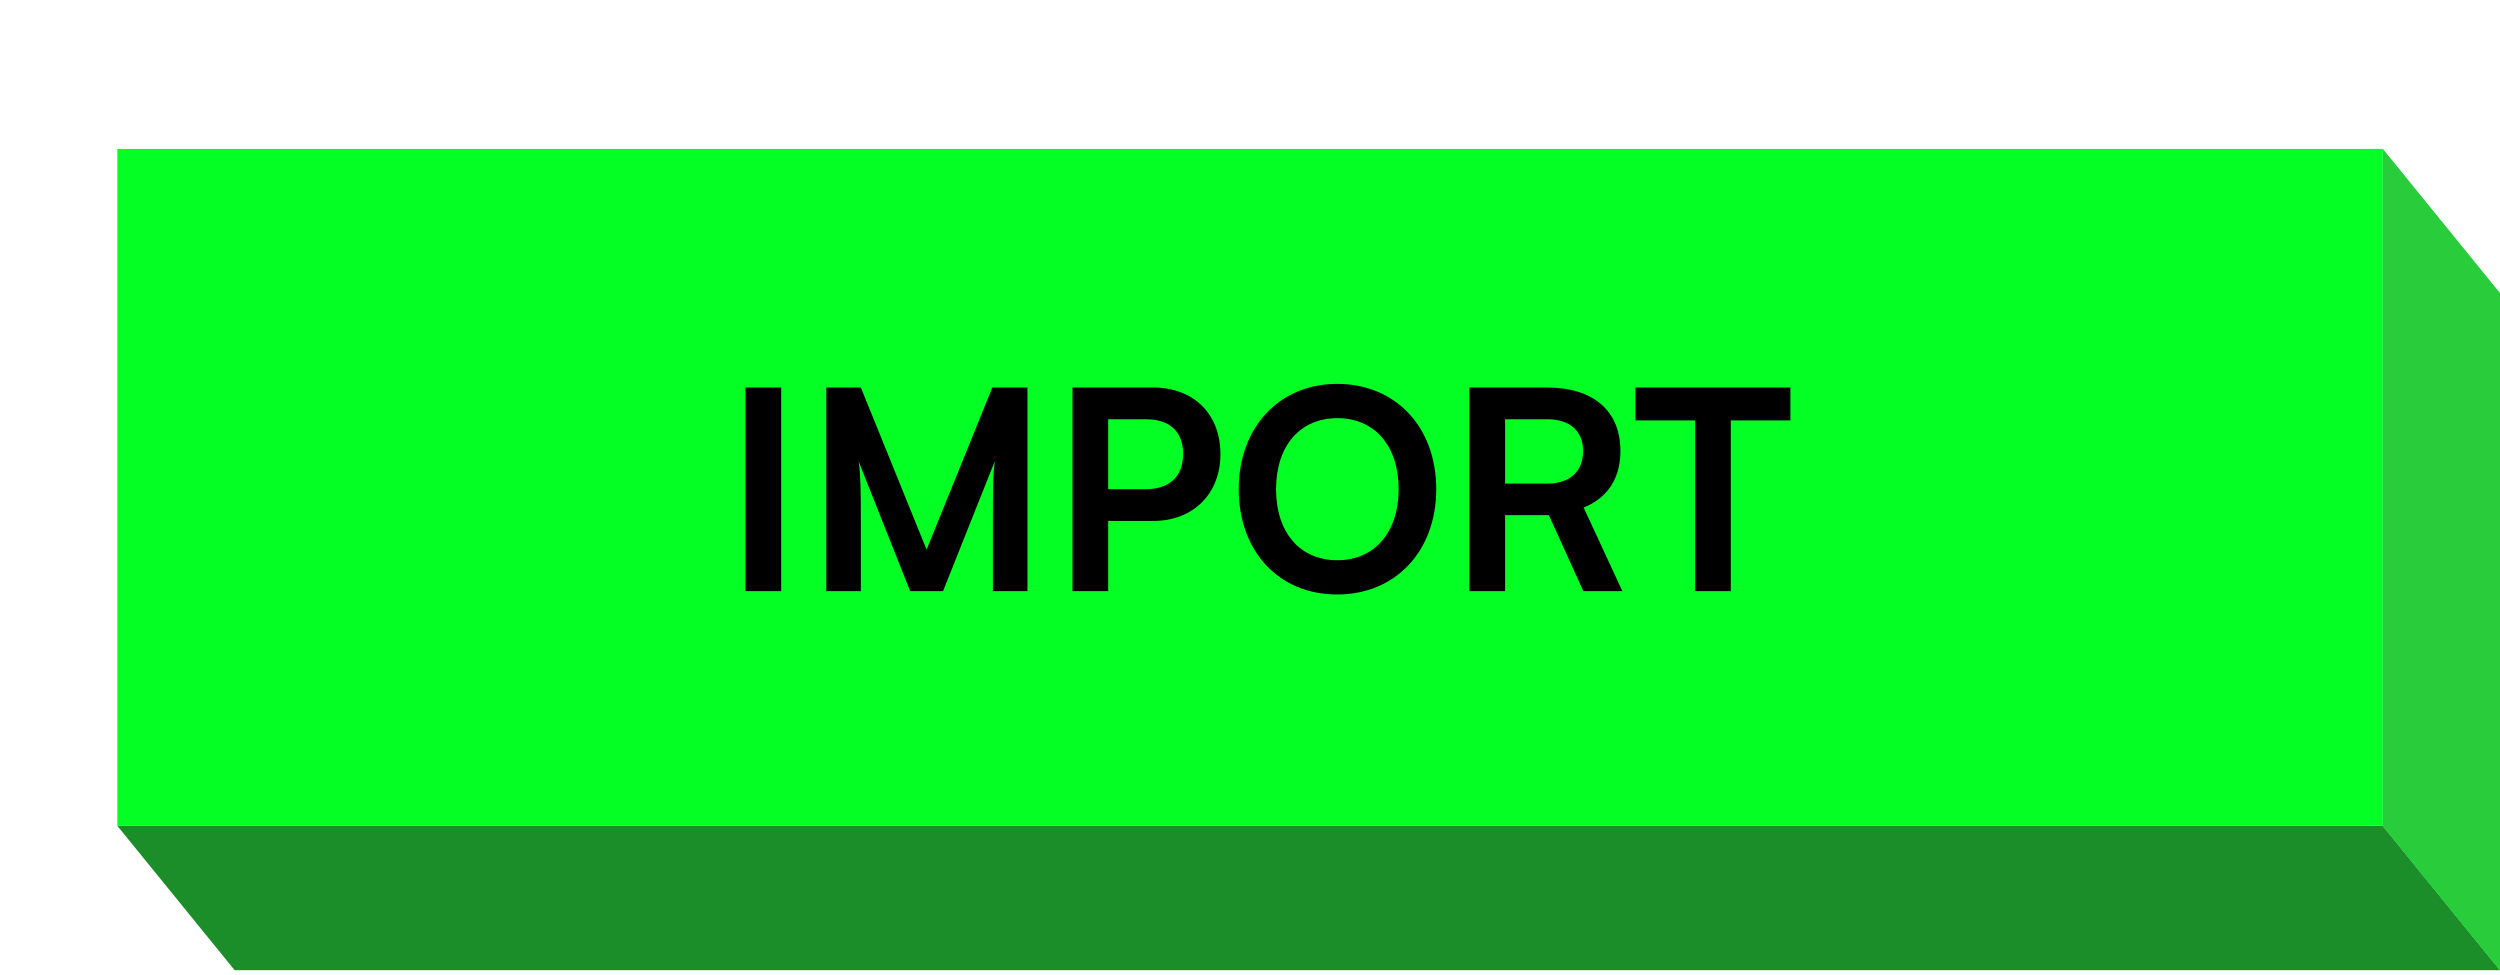
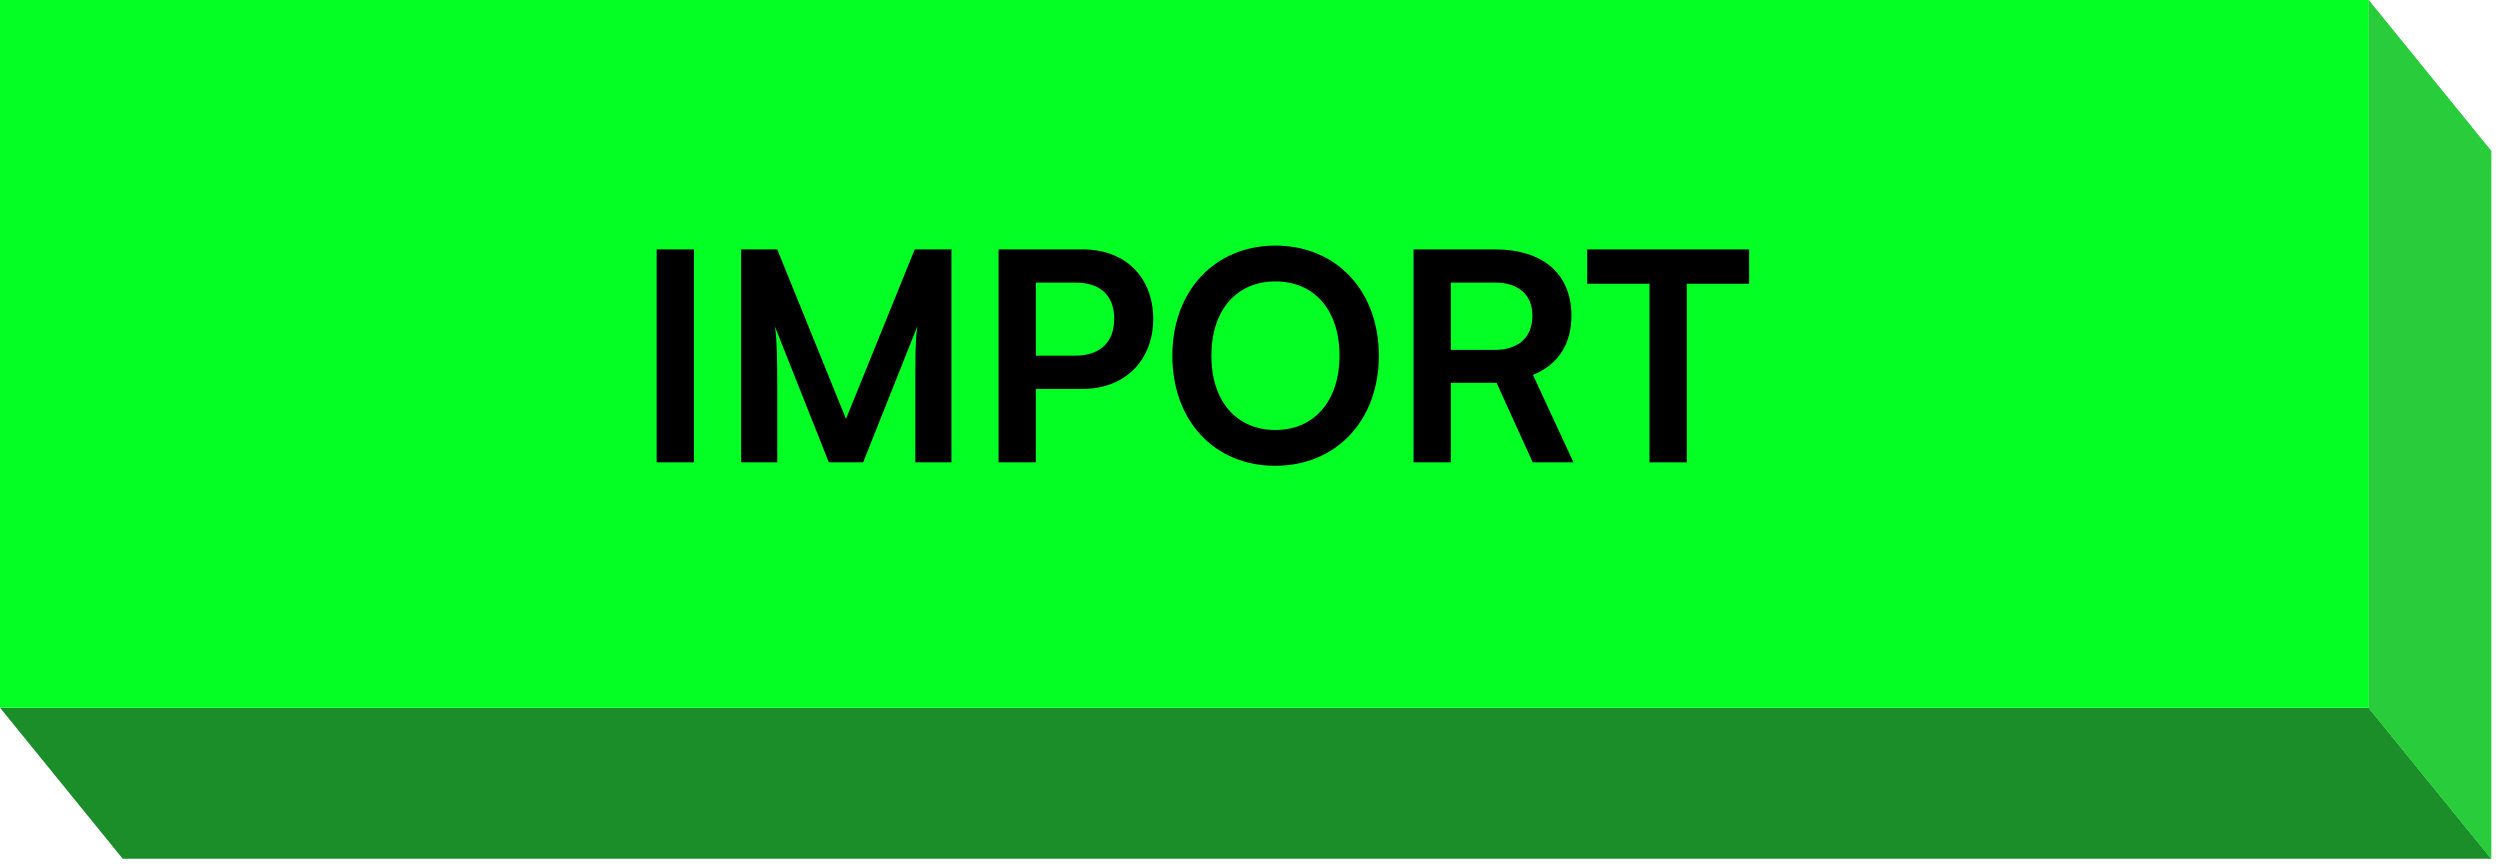
- <svg xmlns="http://www.w3.org/2000/svg" width="277" height="108" viewBox="0 0 277 108" fill="none">
-   <path d="M26 107.5L276.999 107.5L264 91.5L13 91.5L26 107.5Z" fill="#1B8D29" />
-   <path d="M264 91.5L264 16.5L277 32.5L277 107.501L264 91.5Z" fill="#29CD3C" />
-   <path d="M264 91.5L264 16.5L277 32.5L277 107.501L264 91.5Z" fill="#29CD3C" />
-   <rect x="13" y="16.5" width="251" height="75" fill="#03FF24" />
-   <path d="M86.554 42.937V65.5H82.603V42.937H86.554ZM95.383 65.5H91.556V42.937H95.383L102.668 60.901L109.952 42.937H113.841V65.5H110.014V58.555C110.014 54.018 110.014 52.691 110.23 51.085L104.489 65.5H100.847L95.136 51.116C95.353 52.474 95.383 54.604 95.383 57.413V65.5ZM127.756 57.722H122.786V65.5H118.835V42.937H127.756C132.293 42.937 135.225 45.9 135.225 50.314C135.225 54.666 132.262 57.722 127.756 57.722ZM126.984 46.456H122.786V54.203H126.922C129.639 54.203 131.089 52.752 131.089 50.283C131.089 47.814 129.608 46.456 126.984 46.456ZM159.137 54.203C159.137 61.055 154.63 65.87 148.148 65.87C141.697 65.87 137.252 61.086 137.252 54.203C137.252 47.351 141.728 42.535 148.179 42.535C154.63 42.535 159.137 47.32 159.137 54.203ZM154.97 54.203C154.97 49.388 152.315 46.332 148.179 46.332C144.043 46.332 141.389 49.388 141.389 54.203C141.389 59.018 144.043 62.074 148.179 62.074C152.315 62.074 154.97 58.956 154.97 54.203ZM166.765 65.5H162.814V42.937H171.426C176.549 42.937 179.543 45.529 179.543 49.974C179.543 52.999 178.124 55.16 175.469 56.24L179.76 65.5H175.438L171.611 57.074H166.765V65.5ZM166.765 46.456V53.586H171.426C173.926 53.586 175.407 52.258 175.407 49.974C175.407 47.721 173.926 46.456 171.426 46.456H166.765ZM181.215 46.579V42.937H198.377V46.579H191.771V65.5H187.82V46.579H181.215Z" fill="black" />
+ <svg xmlns="http://www.w3.org/2000/svg" width="265" height="92" viewBox="0 0 265 92" fill="none">
+   <path d="M13.003 91.023L264.066 91.023L251.063 75.019L0 75.019L13.003 91.023Z" fill="#1B8D29" />
+   <path d="M251.063 75.019L251.063 -8.33549e-05L264.067 16.004L264.067 91.024L251.063 75.019Z" fill="#29CD3C" />
+   <path d="M251.063 75.019L251.063 -8.33549e-05L264.067 16.004L264.067 91.024L251.063 75.019Z" fill="#29CD3C" />
+   <rect y="0" width="251.063" height="75.019" fill="#03FF24" />
+   <path d="M73.558 26.435V49.004H69.606V26.435H73.558ZM82.389 49.004H78.561V26.435H82.389L89.675 44.404L96.962 26.435H100.852V49.004H97.023V42.057C97.023 37.519 97.023 36.191 97.24 34.586L91.497 49.004H87.854L82.142 34.617C82.358 35.975 82.389 38.106 82.389 40.915V49.004ZM114.77 41.224H109.799V49.004H105.847V26.435H114.77C119.308 26.435 122.241 29.399 122.241 33.814C122.241 38.167 119.277 41.224 114.77 41.224ZM113.998 29.955H109.799V37.704H113.936C116.653 37.704 118.104 36.253 118.104 33.783C118.104 31.313 116.622 29.955 113.998 29.955ZM146.158 37.704C146.158 44.558 141.651 49.375 135.167 49.375C128.715 49.375 124.269 44.589 124.269 37.704C124.269 30.85 128.745 26.034 135.198 26.034C141.651 26.034 146.158 30.819 146.158 37.704ZM141.99 37.704C141.99 32.888 139.335 29.831 135.198 29.831C131.061 29.831 128.406 32.888 128.406 37.704C128.406 42.521 131.061 45.577 135.198 45.577C139.335 45.577 141.99 42.459 141.99 37.704ZM153.788 49.004H149.837V26.435H158.45C163.576 26.435 166.57 29.029 166.57 33.474C166.57 36.5 165.15 38.661 162.495 39.742L166.786 49.004H162.464L158.636 40.575H153.788V49.004ZM153.788 29.955V37.087H158.45C160.951 37.087 162.433 35.759 162.433 33.474C162.433 31.221 160.951 29.955 158.45 29.955H153.788ZM168.242 30.078V26.435H185.408V30.078H178.801V49.004H174.849V30.078H168.242Z" fill="black" />
</svg>
